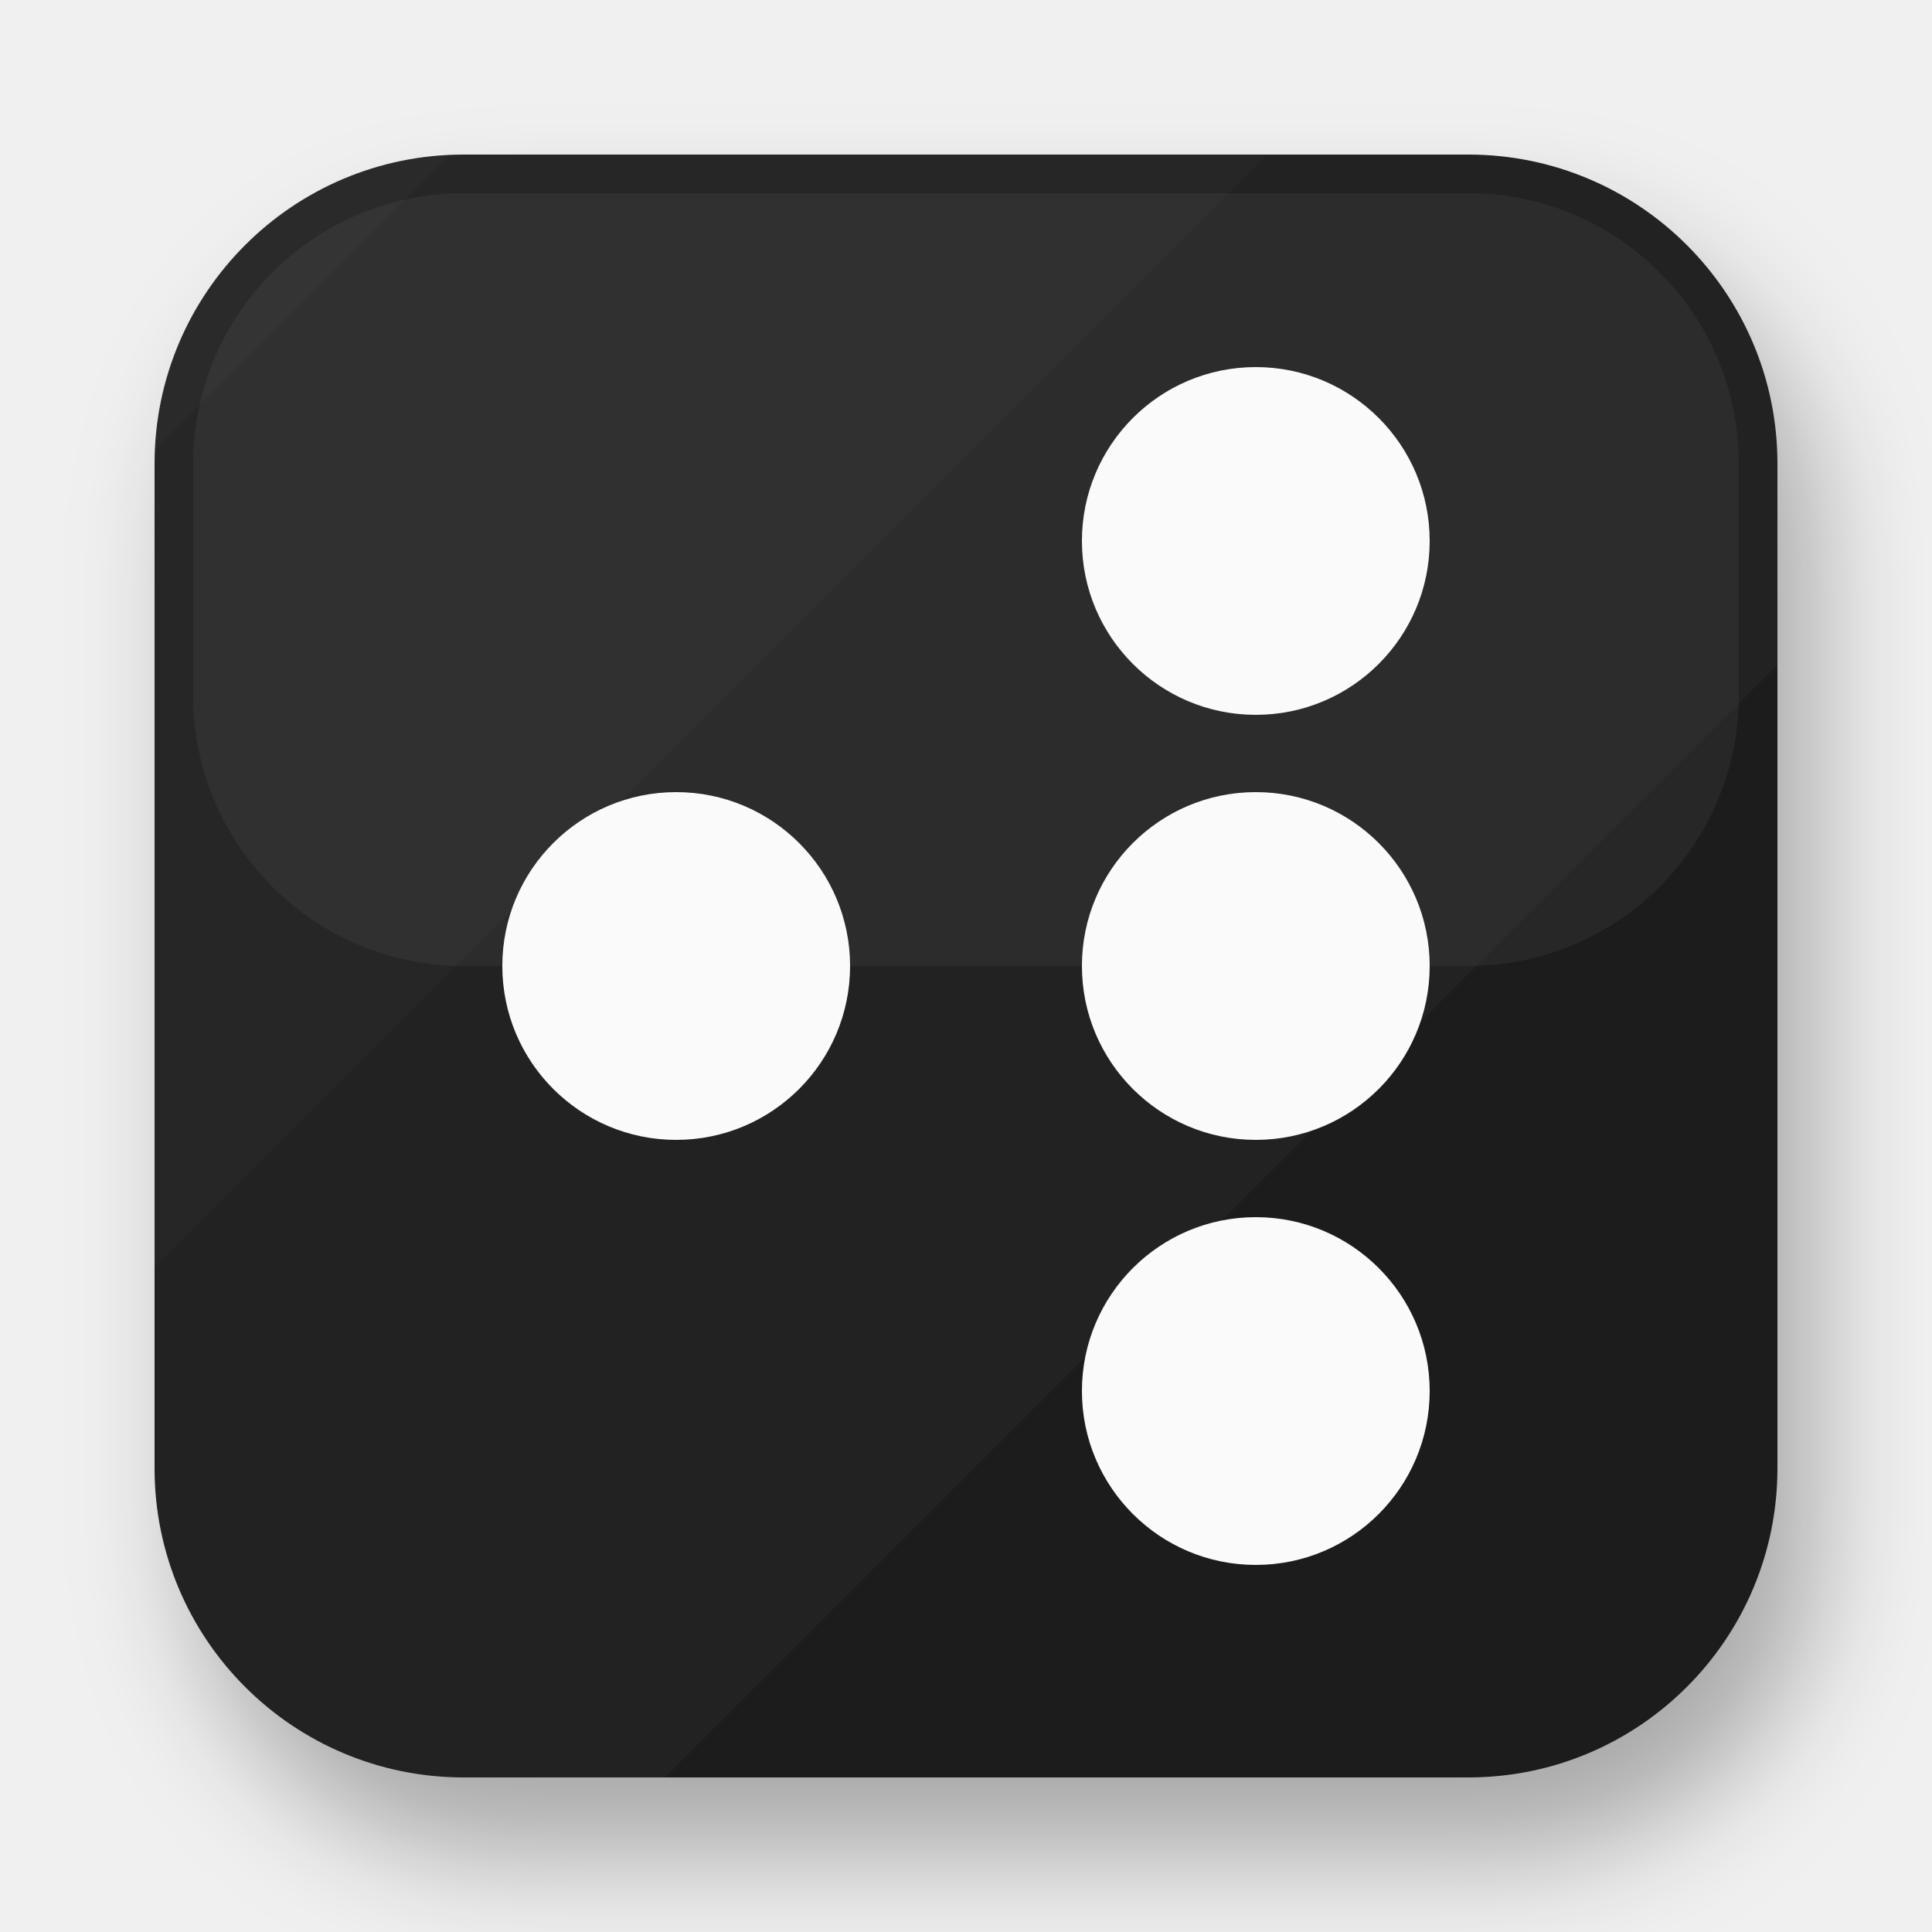
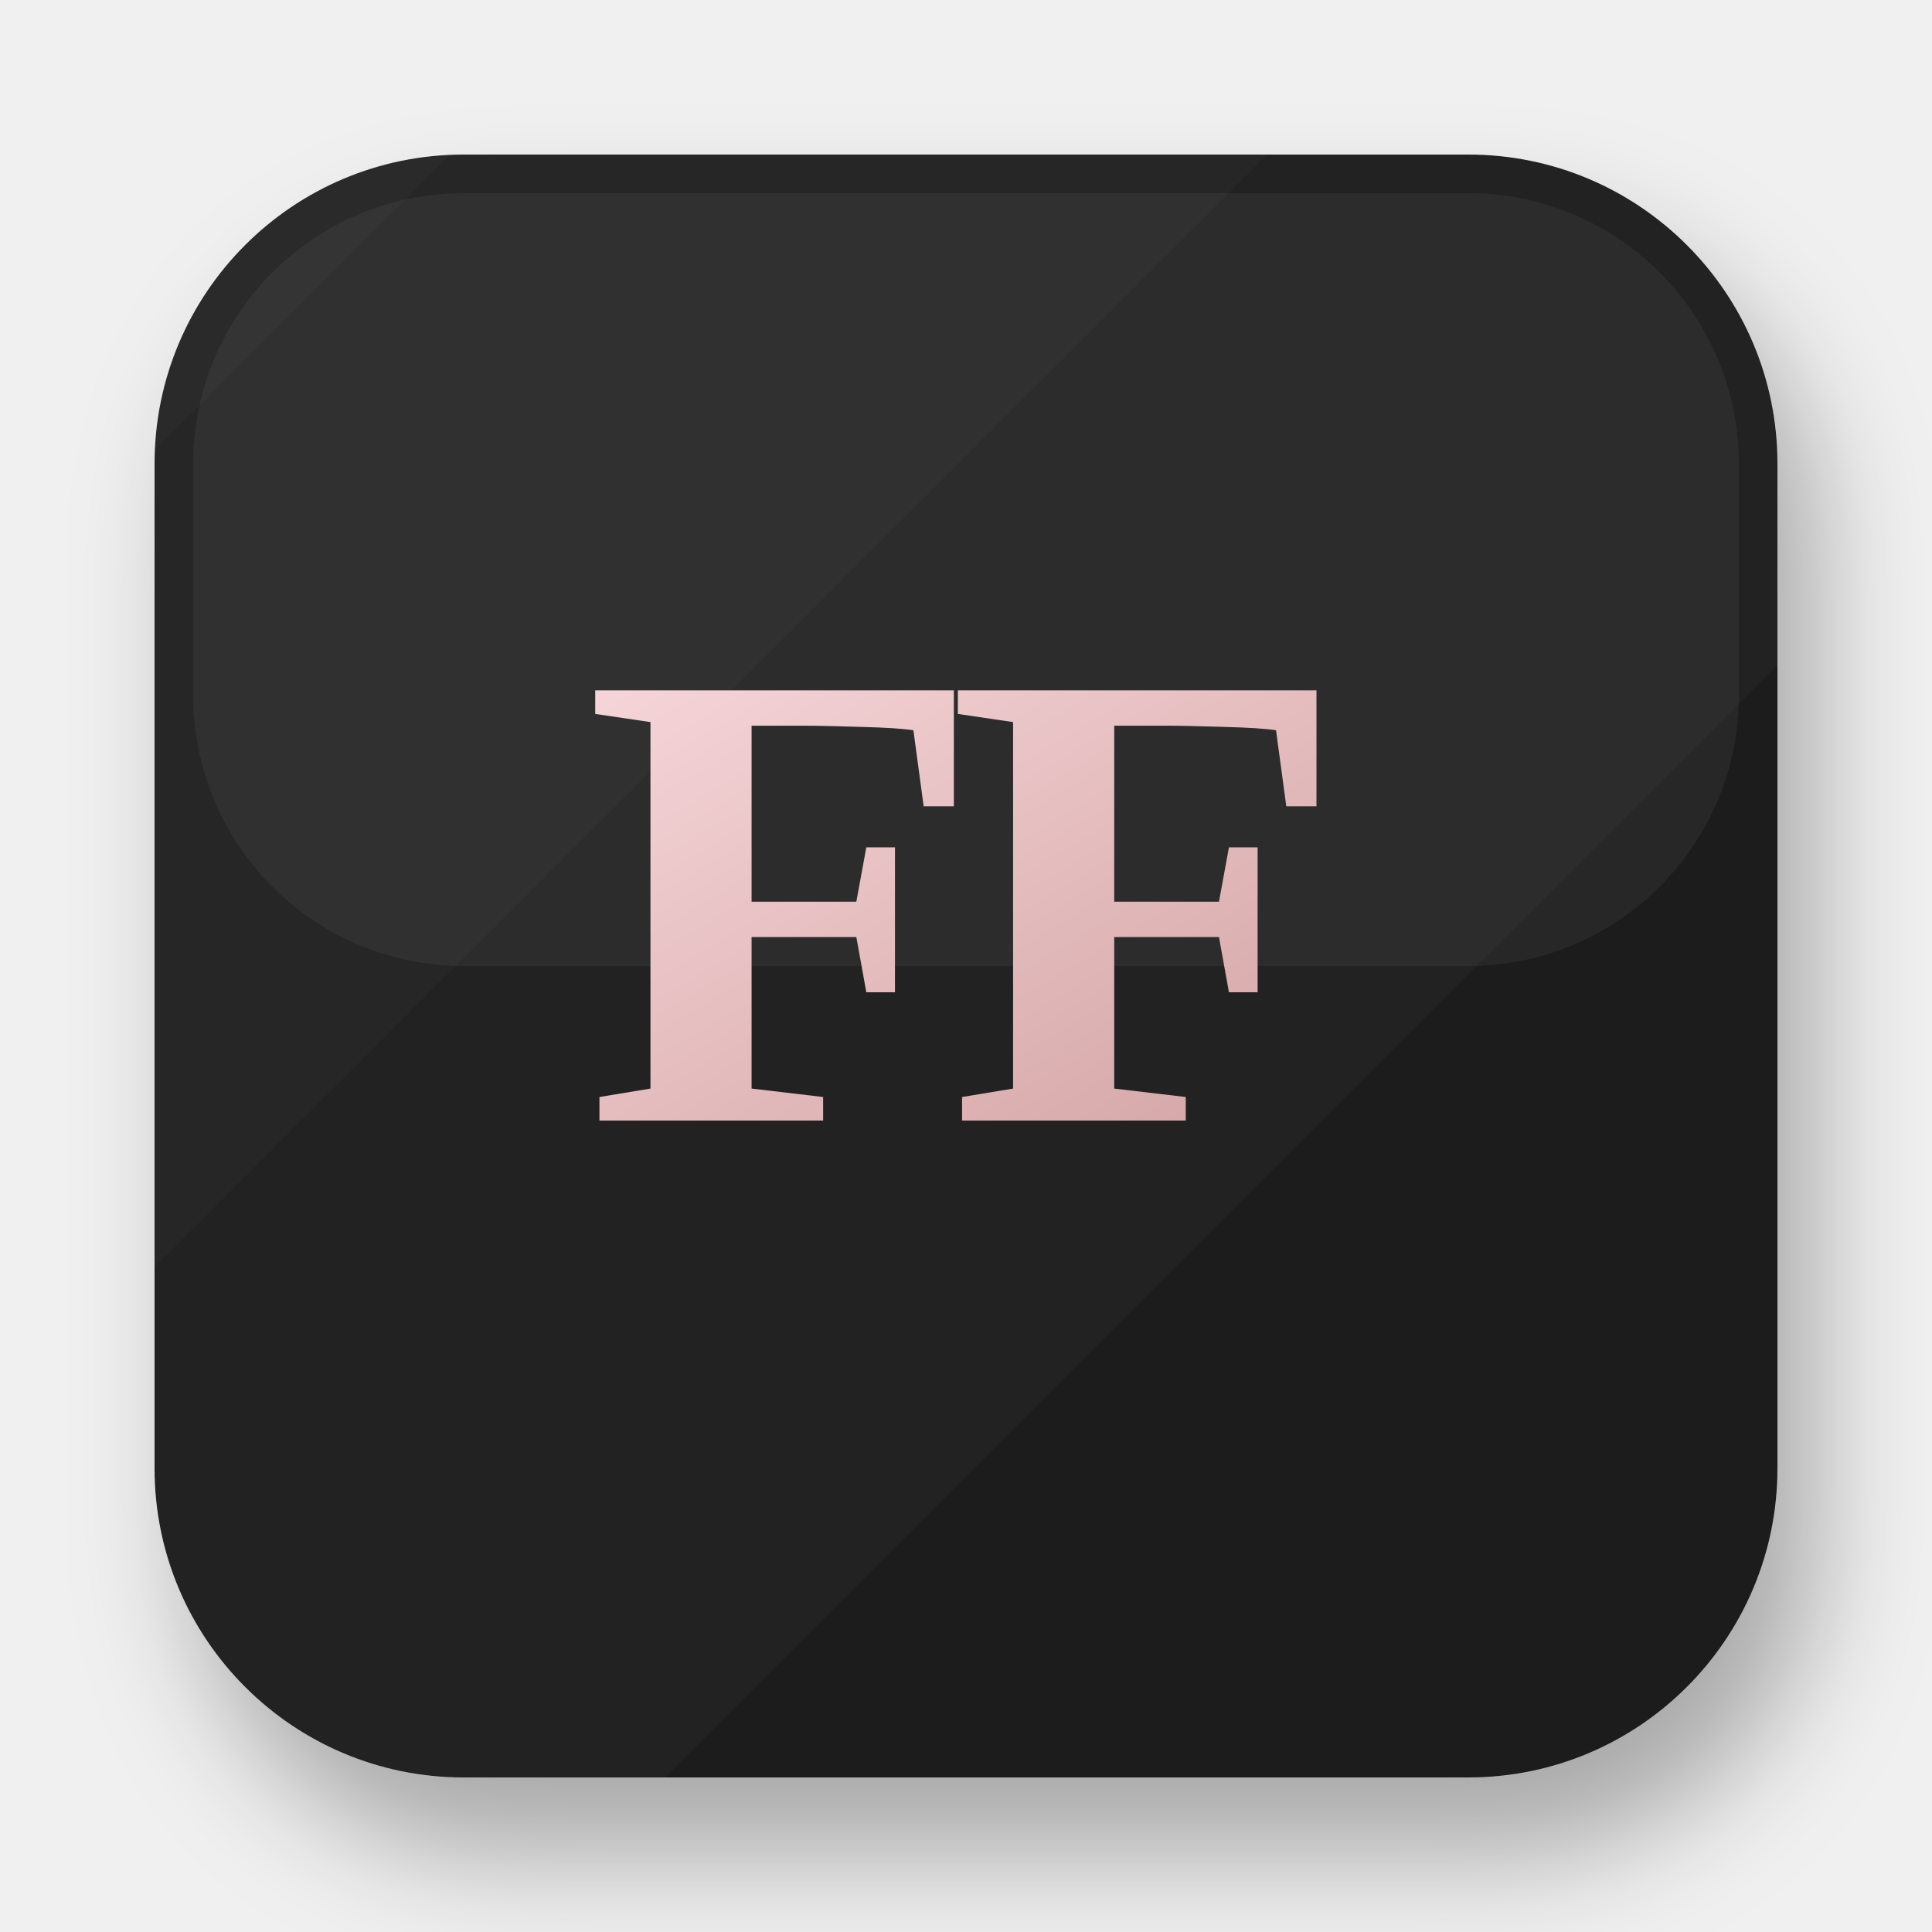
- <svg xmlns="http://www.w3.org/2000/svg" viewBox="0 0 100 100">
+ <svg xmlns="http://www.w3.org/2000/svg" viewBox="0 0 100 100" role="img" aria-label="FineFits">
  <defs>
    <linearGradient id="boxGradient" x1="0%" y1="0%" x2="100%" y2="100%">
      <stop offset="0%" style="stop-color:#2a2a2a" />
      <stop offset="100%" style="stop-color:#1a1a1a" />
+     </linearGradient>
+     <linearGradient id="accentGradient" x1="0%" y1="0%" x2="100%" y2="100%">
+       <stop offset="0%" style="stop-color:#f5d5d8" />
+       <stop offset="100%" style="stop-color:#d4a5a5" />
    </linearGradient>
    <filter id="shadow" x="-20%" y="-20%" width="140%" height="140%">
      <feDropShadow dx="2" dy="4" stdDeviation="3" flood-opacity="0.3" />
    </filter>
  </defs>
  <rect x="8" y="8" width="84" height="84" rx="16" fill="url(#boxGradient)" filter="url(#shadow)" />
  <rect x="10" y="10" width="80" height="40" rx="14" fill="white" opacity="0.05" />
-   <circle cx="35" cy="50" r="9" fill="#fafafa" />
-   <circle cx="65" cy="28" r="9" fill="#fafafa" />
-   <circle cx="65" cy="50" r="9" fill="#fafafa" />
-   <circle cx="65" cy="72" r="9" fill="#fafafa" />
+   <text x="50" y="58" text-anchor="middle" font-family="Georgia, 'Times New Roman', serif" font-size="34" font-weight="700" fill="url(#accentGradient)" letter-spacing="-2">FF</text>
</svg>
